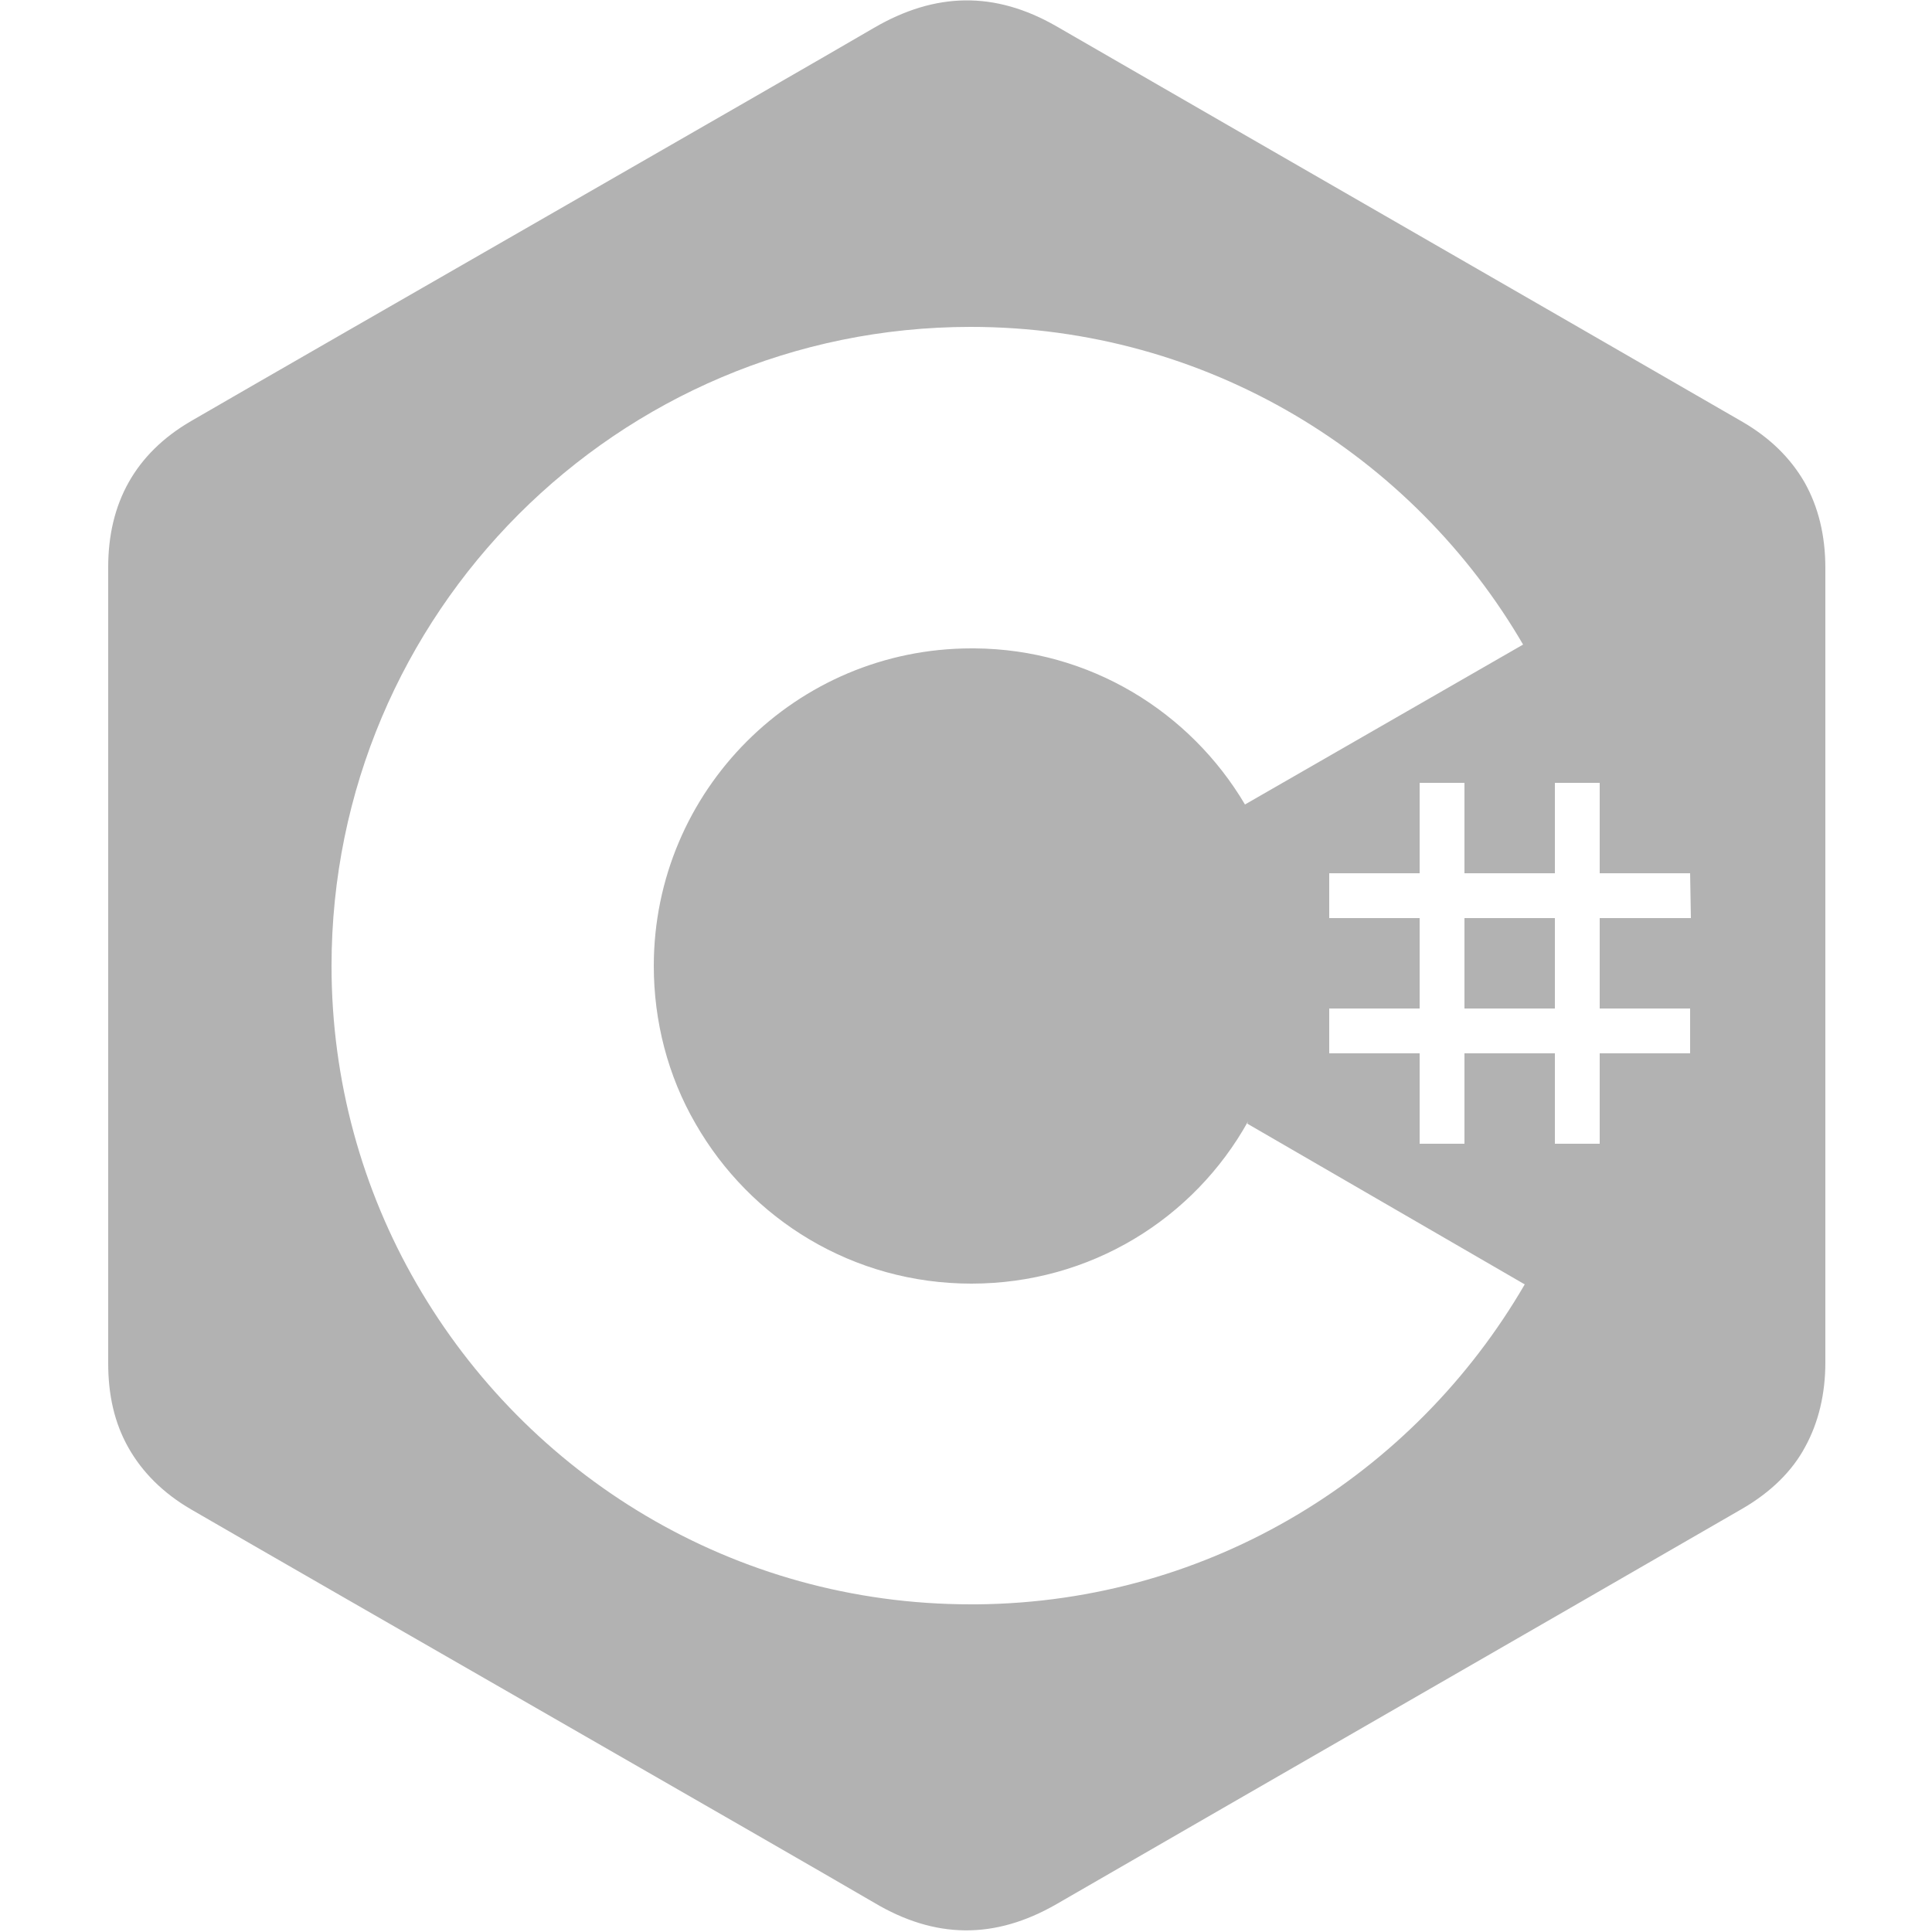
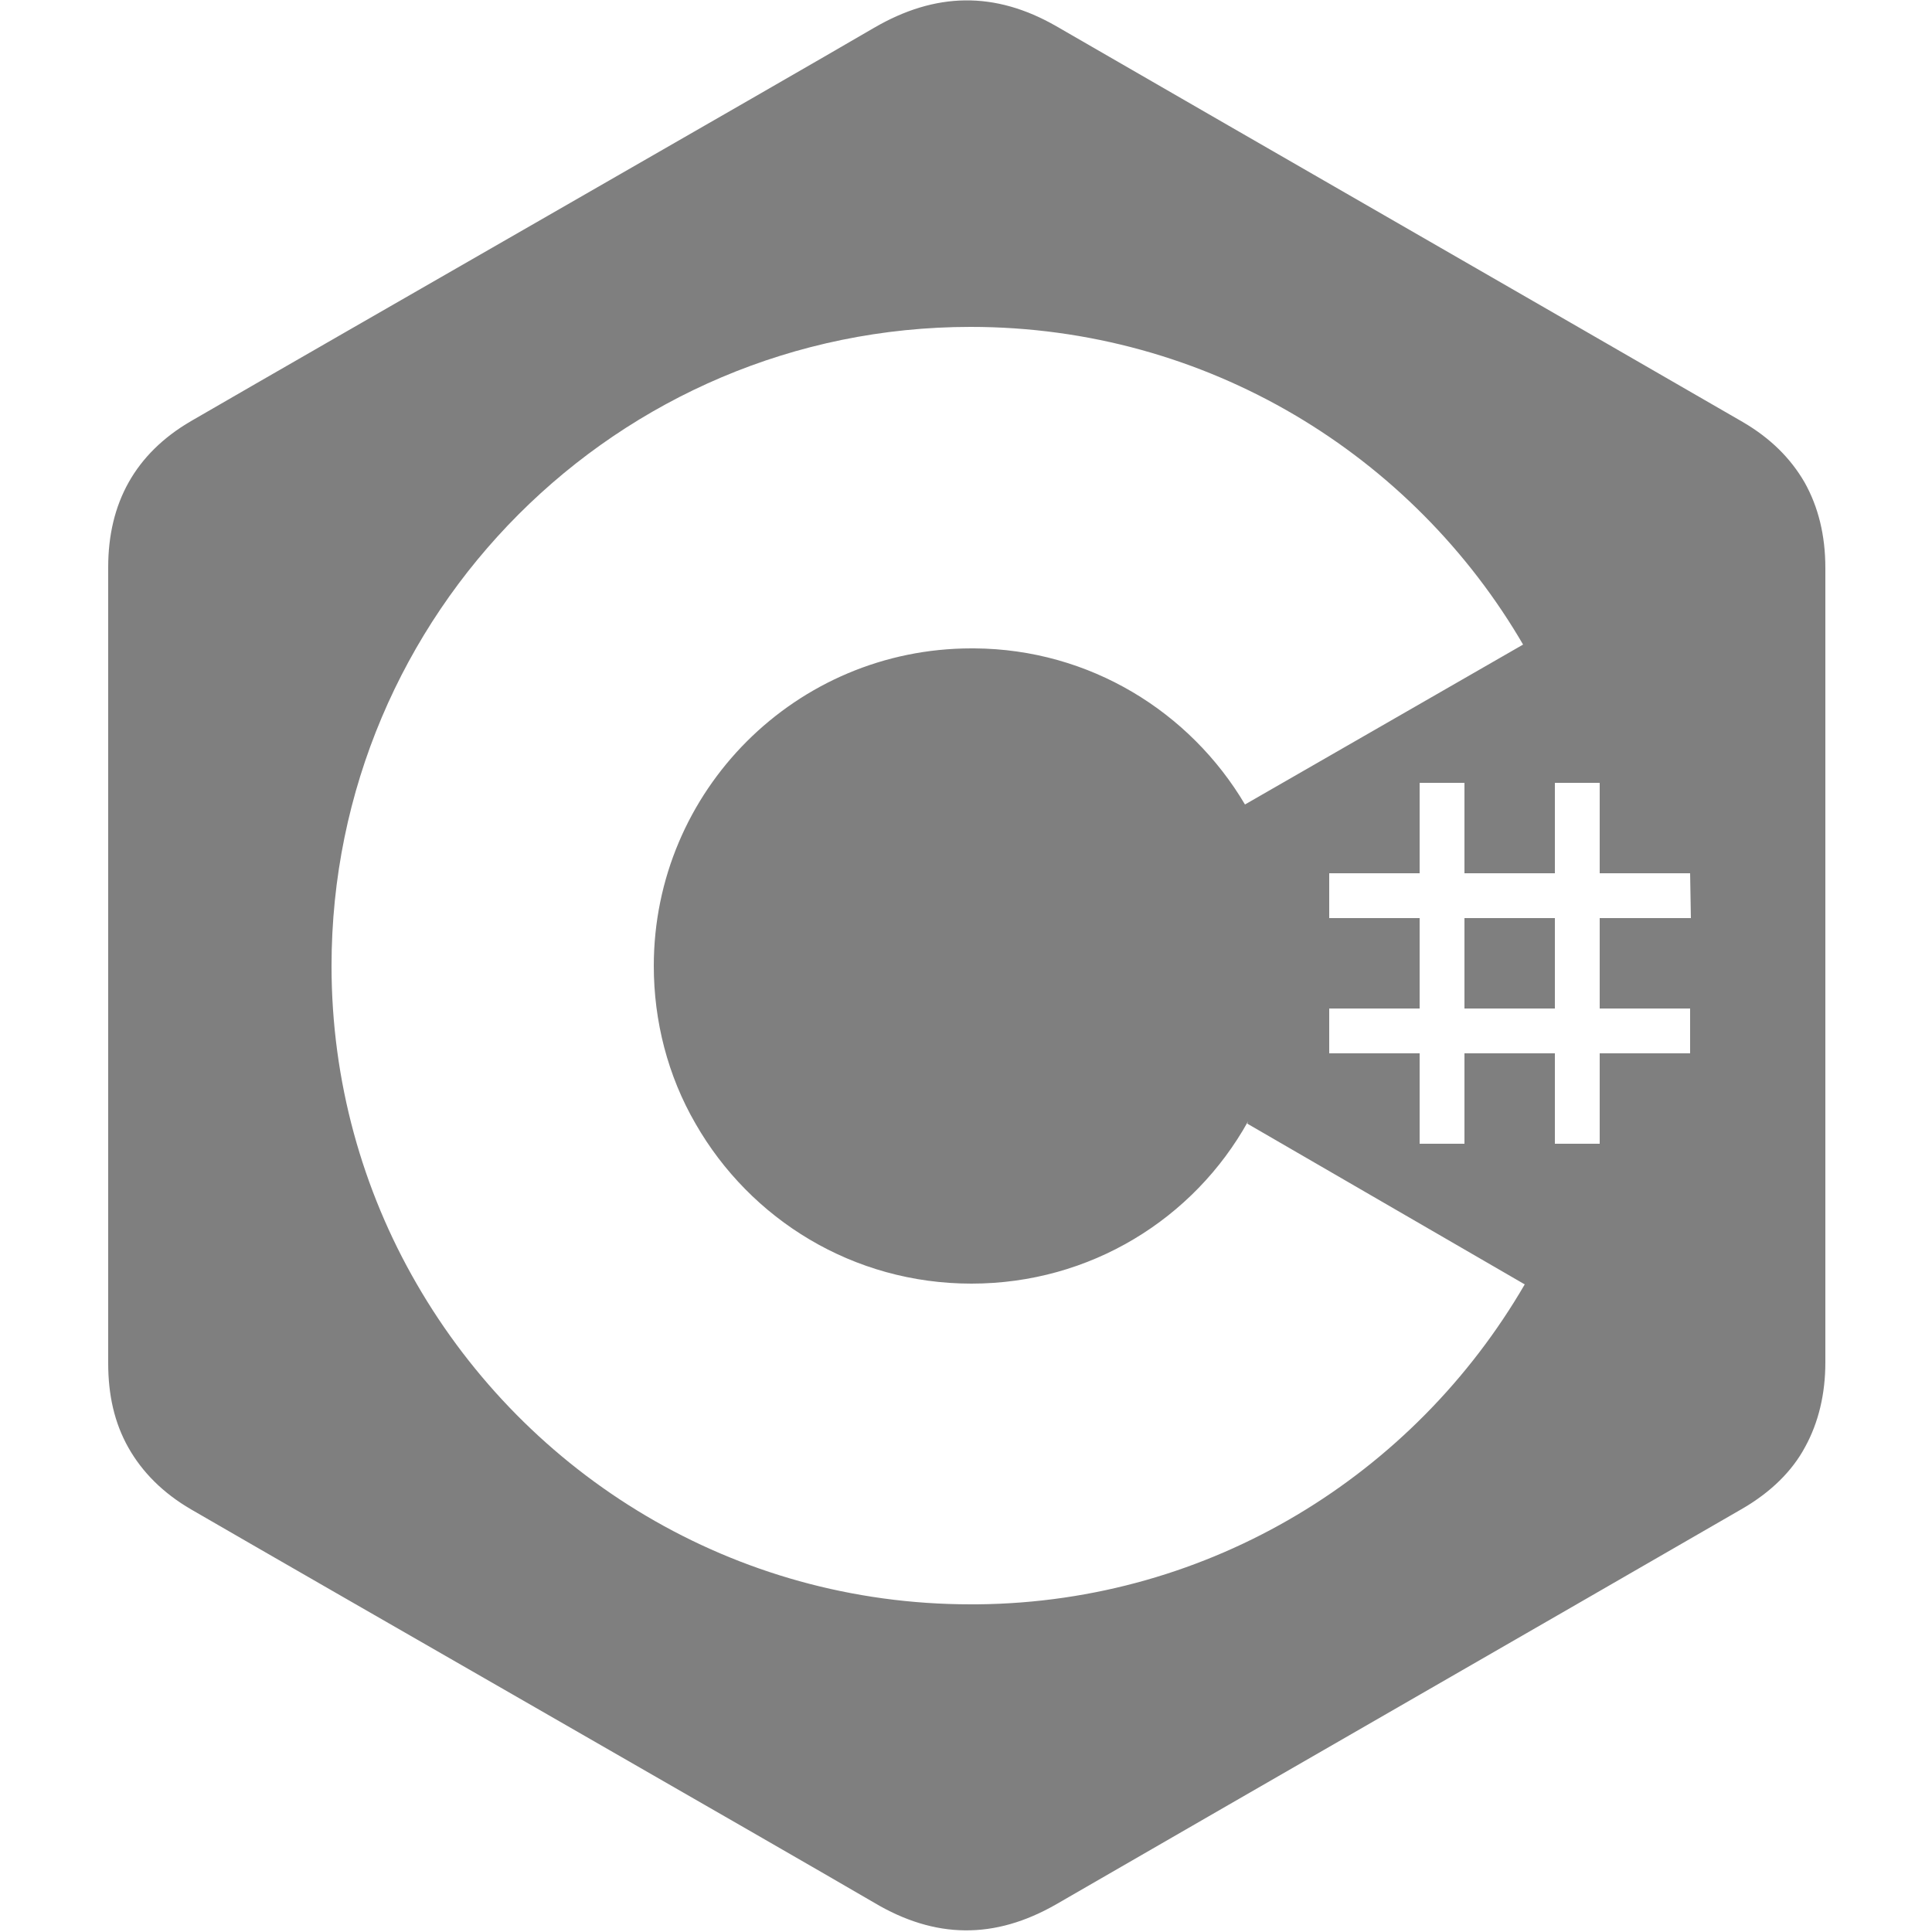
<svg xmlns="http://www.w3.org/2000/svg" version="1.1" id="Capa_1" x="0px" y="0px" viewBox="0 0 250 250" style="enable-background:new 0 0 250 250;" xml:space="preserve">
  <style type="text/css">
- 	.st0{fill:#B2B2B2;}
+ 	.st0{opacity:0.5;}
</style>
-   <g>
-     <rect x="189.5" y="118.8" class="st0" width="11.7" height="11.7" />
-     <path class="st0" d="M236.2,73.5L236.2,73.5c0-4.2-0.9-7.9-2.7-11.1c-1.8-3.1-4.4-5.7-8-7.8c-29.6-17.1-59.2-34.1-88.8-51.2   c-8-4.6-15.7-4.4-23.6,0.2c-11.8,6.9-70.8,40.7-88.4,50.9C17.5,58.7,14,65.1,14,73.4c0,34.3,0,68.7,0,103c0,4.1,0.8,7.7,2.6,10.9   s4.5,5.9,8.1,8c17.6,10.2,76.6,44,88.4,50.9c7.9,4.7,15.6,4.8,23.6,0.2c29.6-17.1,59.2-34.1,88.8-51.2c3.6-2.1,6.4-4.8,8.1-8   c1.7-3.1,2.6-6.8,2.6-10.9C236.2,176.5,236.2,107.9,236.2,73.5z M126.5,207.6h-0.9c-30.7,0-57.4-16.7-71.7-41.5   c-7-12.1-11-26.2-11-41.1c0-45.6,37-82.7,82.7-82.7l0,0c30.6,0,57.3,16.6,71.6,41.3l-0.1-0.2l-36,20.7c-7.1-12-20.1-20.1-35-20.2   h-0.4c-22.7,0-41.1,18.4-41.1,41.1c0,7.1,1.8,14.2,5.4,20.4c7.1,12.4,20.4,20.7,35.7,20.7c15.4,0,28.8-8.4,35.8-21l-0.1,0.3   l35.9,20.8C183,190.8,156.7,207.3,126.5,207.6z M218.8,118.8H207v11.7h11.7v5.8H207V148h-5.8v-11.7h-11.7V148h-5.8v-11.7H172v-5.8   h11.7v-11.7H172V113h11.7v-11.7h5.8V113h11.7v-11.7h5.8V113h11.7L218.8,118.8L218.8,118.8z" />
+   <g class="st0">
+     <rect x="189.5" y="118.8" width="11.7" height="11.7" />
+     <path d="M236.2,73.5L236.2,73.5c0-4.2-0.9-7.9-2.7-11.1c-1.8-3.1-4.4-5.7-8-7.8c-29.6-17.1-59.2-34.1-88.8-51.2   c-8-4.6-15.7-4.4-23.6,0.2c-11.8,6.9-70.8,40.7-88.4,50.9C17.5,58.7,14,65.1,14,73.4c0,34.3,0,68.7,0,103c0,4.1,0.8,7.7,2.6,10.9   s4.5,5.9,8.1,8c17.6,10.2,76.6,44,88.4,50.9c7.9,4.7,15.6,4.8,23.6,0.2c29.6-17.1,59.2-34.1,88.8-51.2c3.6-2.1,6.4-4.8,8.1-8   c1.7-3.1,2.6-6.8,2.6-10.9C236.2,176.5,236.2,107.9,236.2,73.5z M126.5,207.6h-0.9c-30.7,0-57.4-16.7-71.7-41.5   c-7-12.1-11-26.2-11-41.1c0-45.6,37-82.7,82.7-82.7l0,0c30.6,0,57.3,16.6,71.6,41.3l-0.1-0.2l-36,20.7c-7.1-12-20.1-20.1-35-20.2   h-0.4c-22.7,0-41.1,18.4-41.1,41.1c0,7.1,1.8,14.2,5.4,20.4c7.1,12.4,20.4,20.7,35.7,20.7c15.4,0,28.8-8.4,35.8-21l-0.1,0.3   l35.9,20.8C183,190.8,156.7,207.3,126.5,207.6z M218.8,118.8H207v11.7h11.7v5.8H207V148h-5.8v-11.7h-11.7V148h-5.8v-11.7H172v-5.8   h11.7v-11.7H172V113h11.7v-11.7h5.8V113h11.7v-11.7h5.8V113h11.7L218.8,118.8L218.8,118.8z" />
  </g>
</svg>
